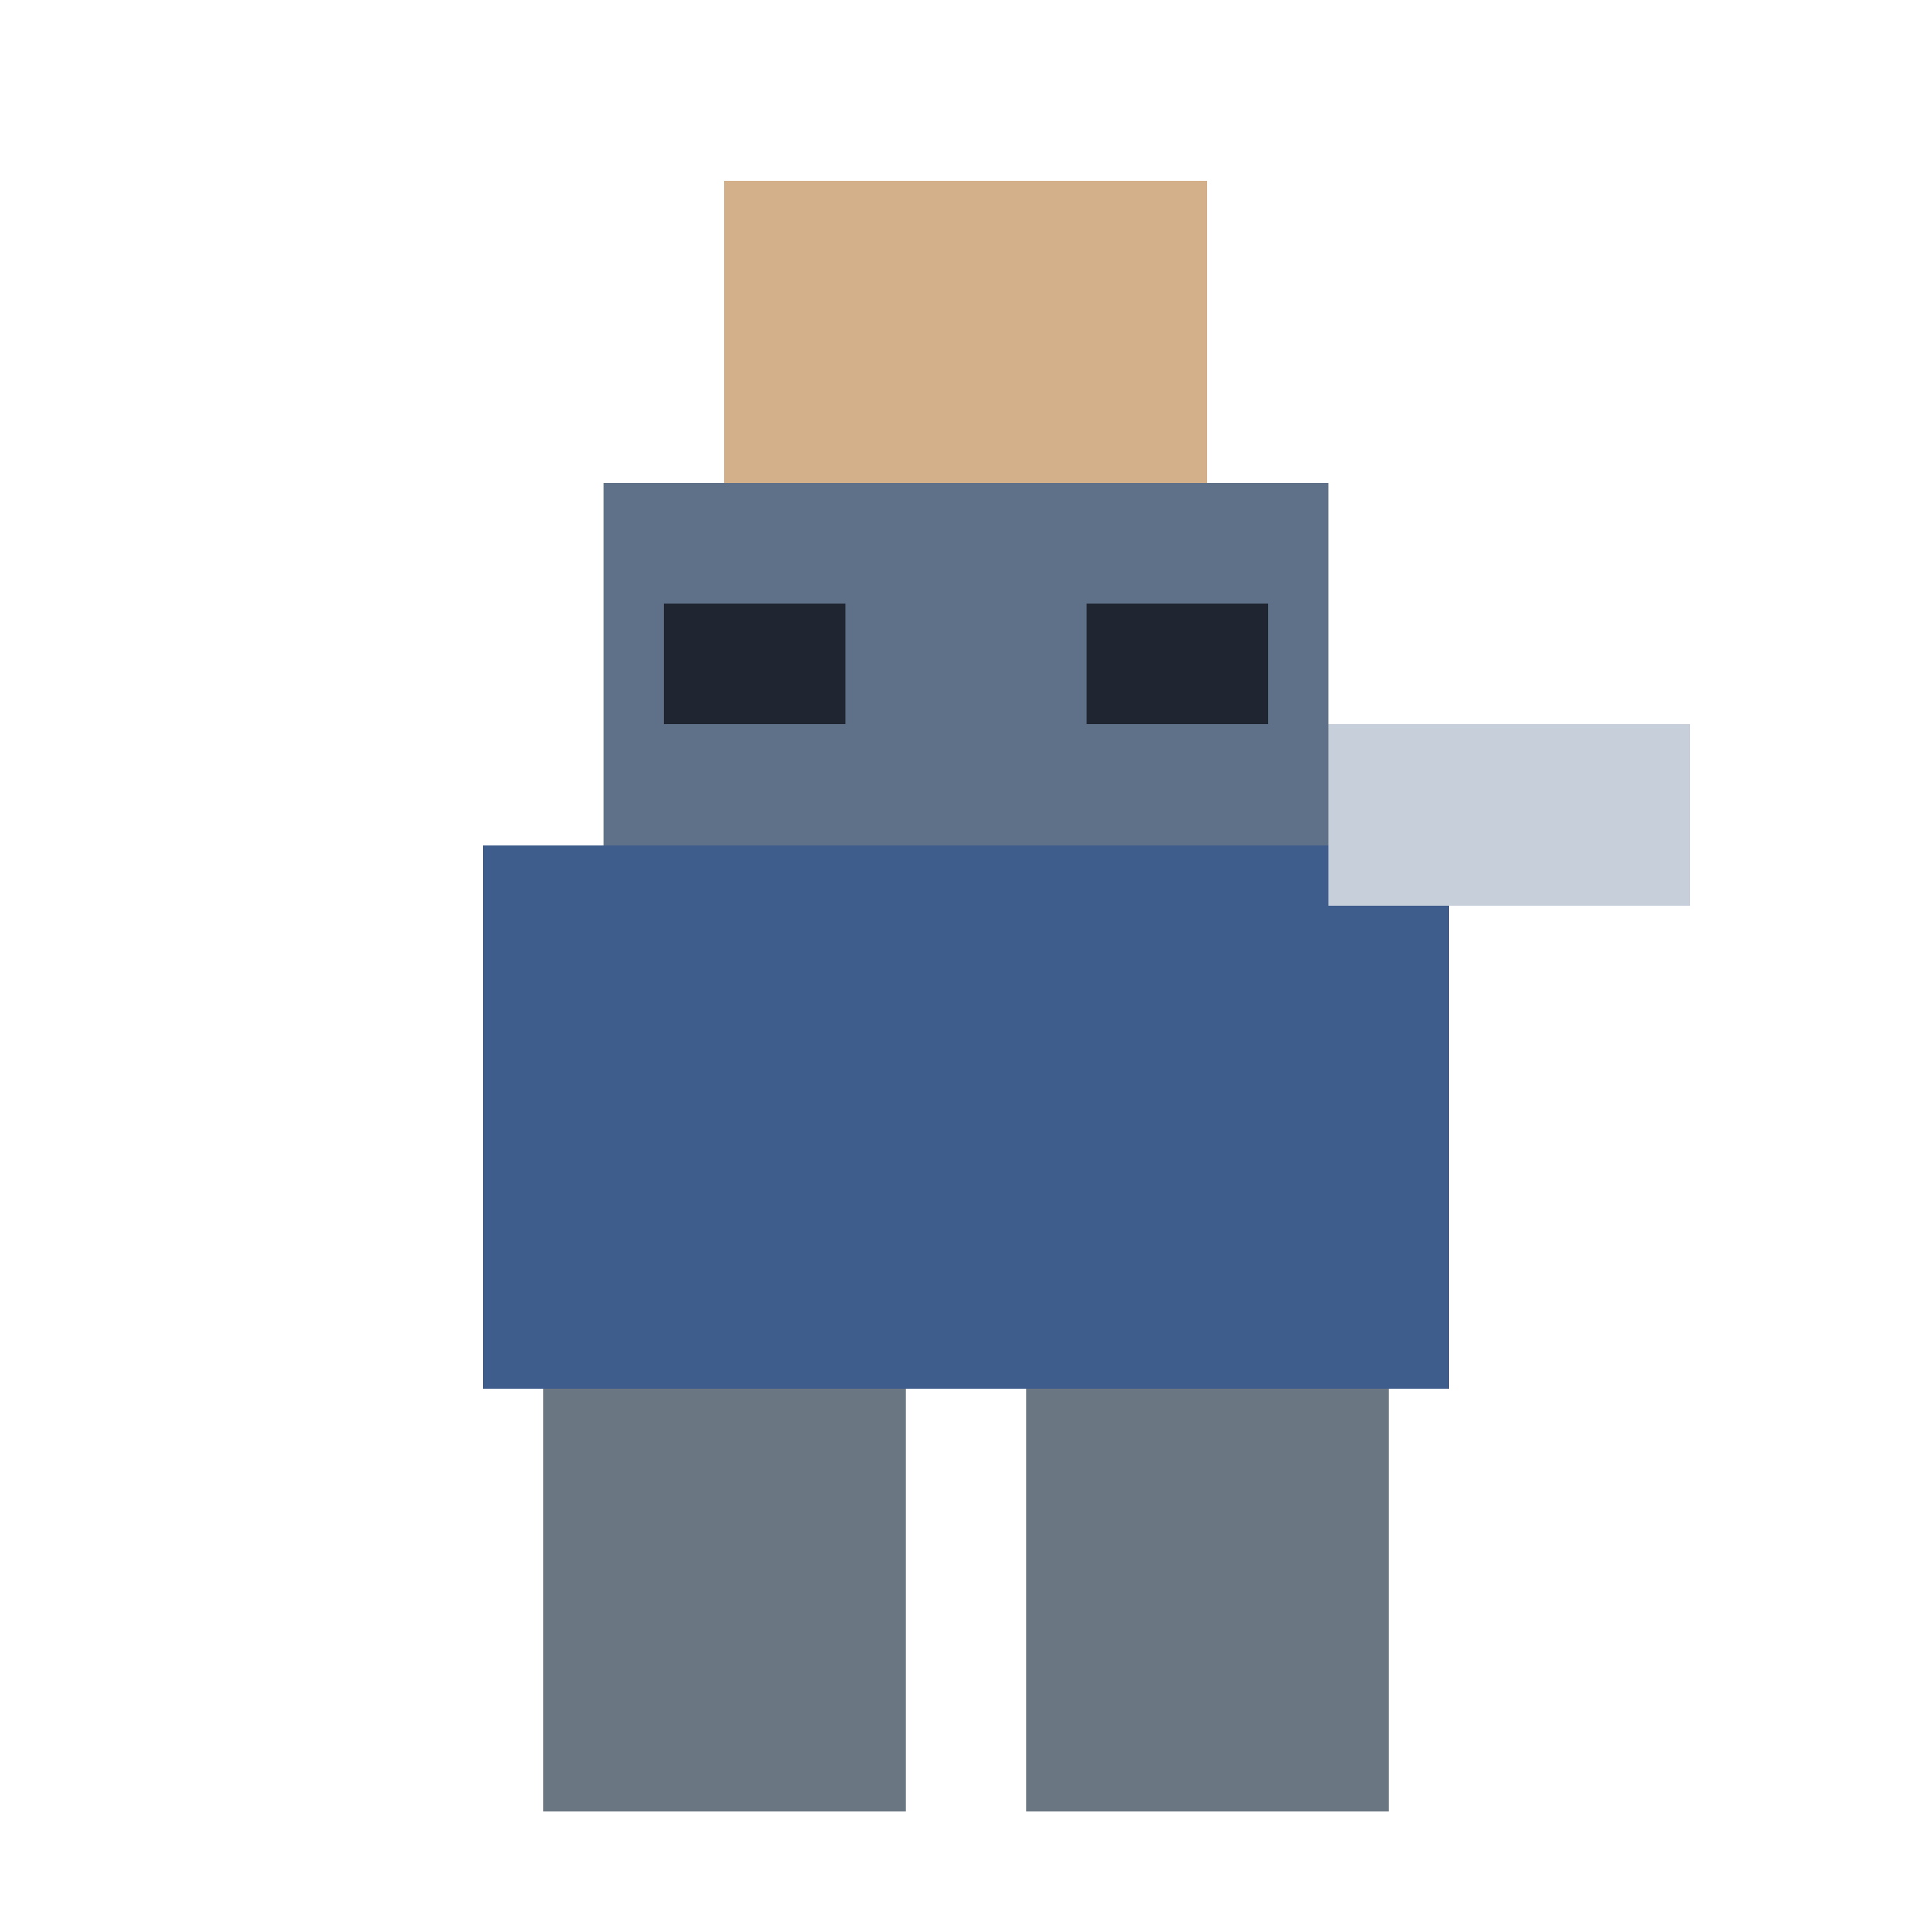
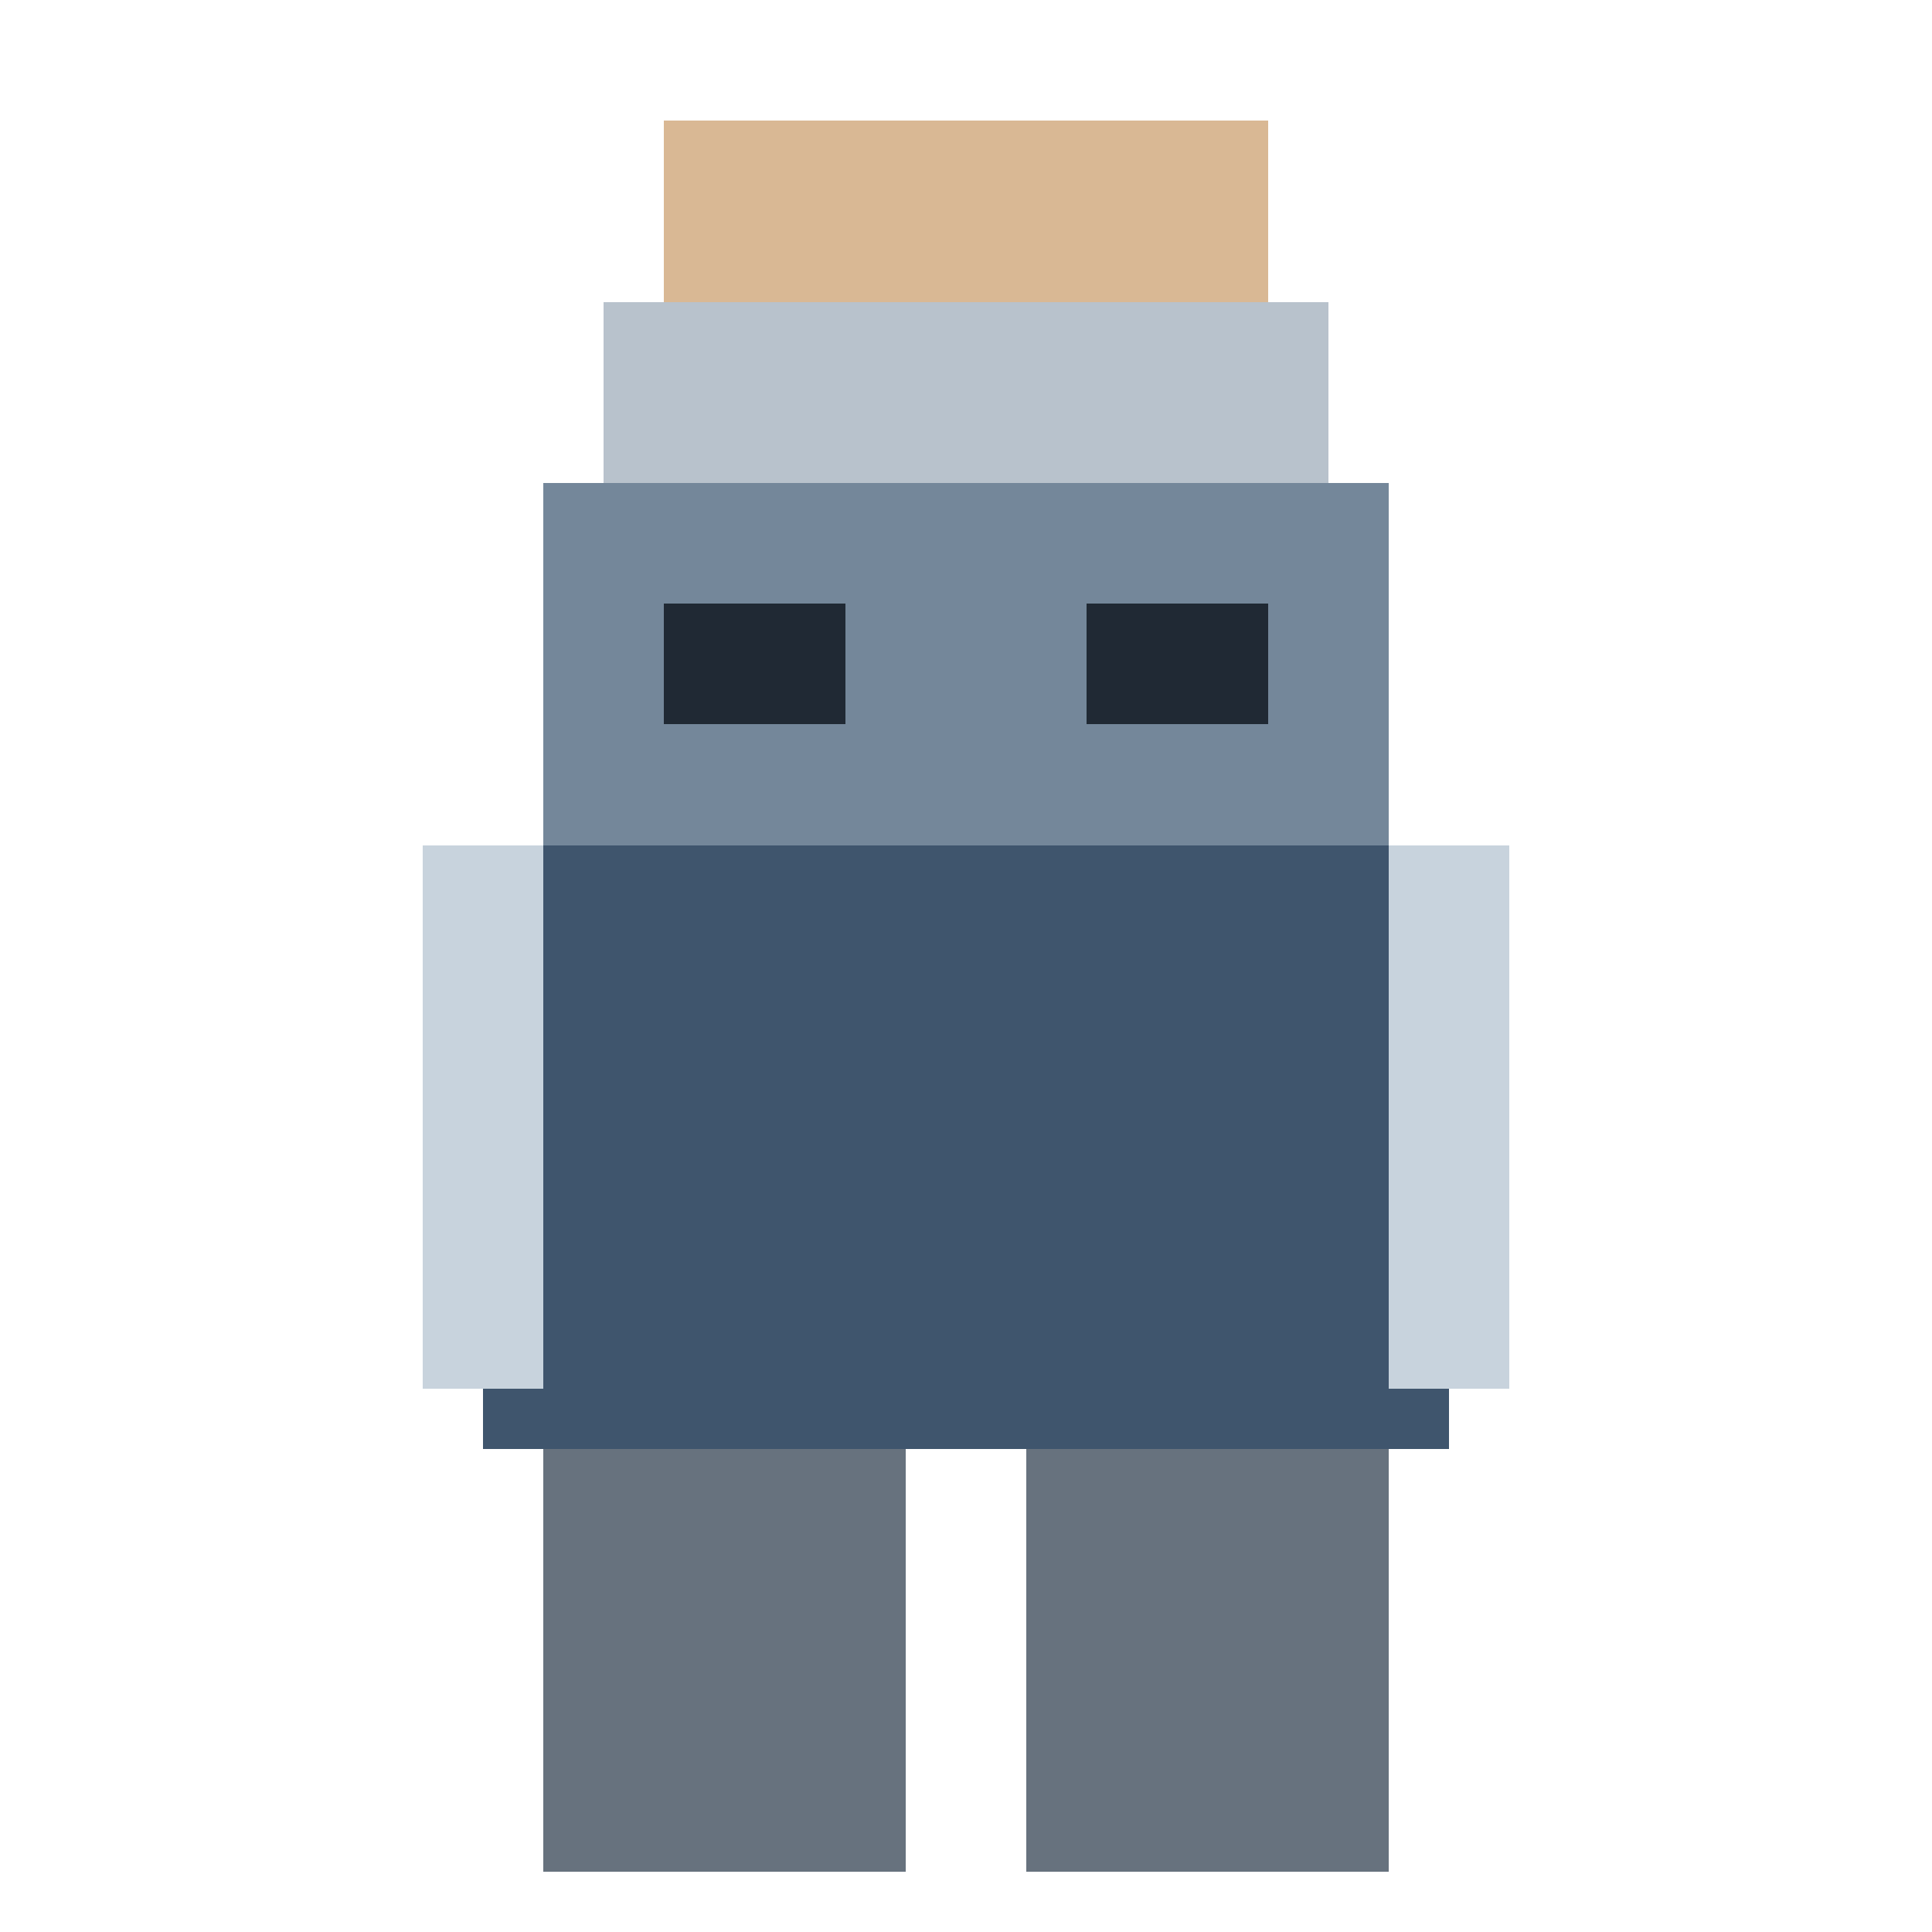
<svg xmlns="http://www.w3.org/2000/svg" width="32" height="32" viewBox="0 0 32 32" shape-rendering="crispEdges">
  <rect width="32" height="32" fill="none" />
-   <rect x="12" y="3" width="8" height="5" fill="#d3b08a" />
-   <rect x="10" y="8" width="12" height="6" fill="#5f7188" />
-   <rect x="8" y="14" width="16" height="9" fill="#3f5d8c" />
-   <rect x="9" y="23" width="6" height="7" fill="#6b7683" />
-   <rect x="17" y="23" width="6" height="7" fill="#6b7683" />
-   <rect x="22" y="12" width="6" height="3" fill="#c7d0da" />
-   <rect x="11" y="10" width="3" height="2" fill="#1f2631" />
-   <rect x="18" y="10" width="3" height="2" fill="#1f2631" />
+   <rect x="11" y="2" width="10" height="3" fill="#d9b894" />
+   <rect x="10" y="5" width="12" height="3" fill="#b8c2cc" />
+   <rect x="9" y="8" width="14" height="6" fill="#74879a" />
+   <rect x="8" y="14" width="16" height="10" fill="#3f556d" />
+   <rect x="7" y="14" width="2" height="9" fill="#c8d3dd" />
+   <rect x="23" y="14" width="2" height="9" fill="#c8d3dd" />
+   <rect x="9" y="24" width="6" height="7" fill="#67727e" />
+   <rect x="17" y="24" width="6" height="7" fill="#67727e" />
+   <rect x="11" y="10" width="3" height="2" fill="#202934" />
+   <rect x="18" y="10" width="3" height="2" fill="#202934" />
</svg>
